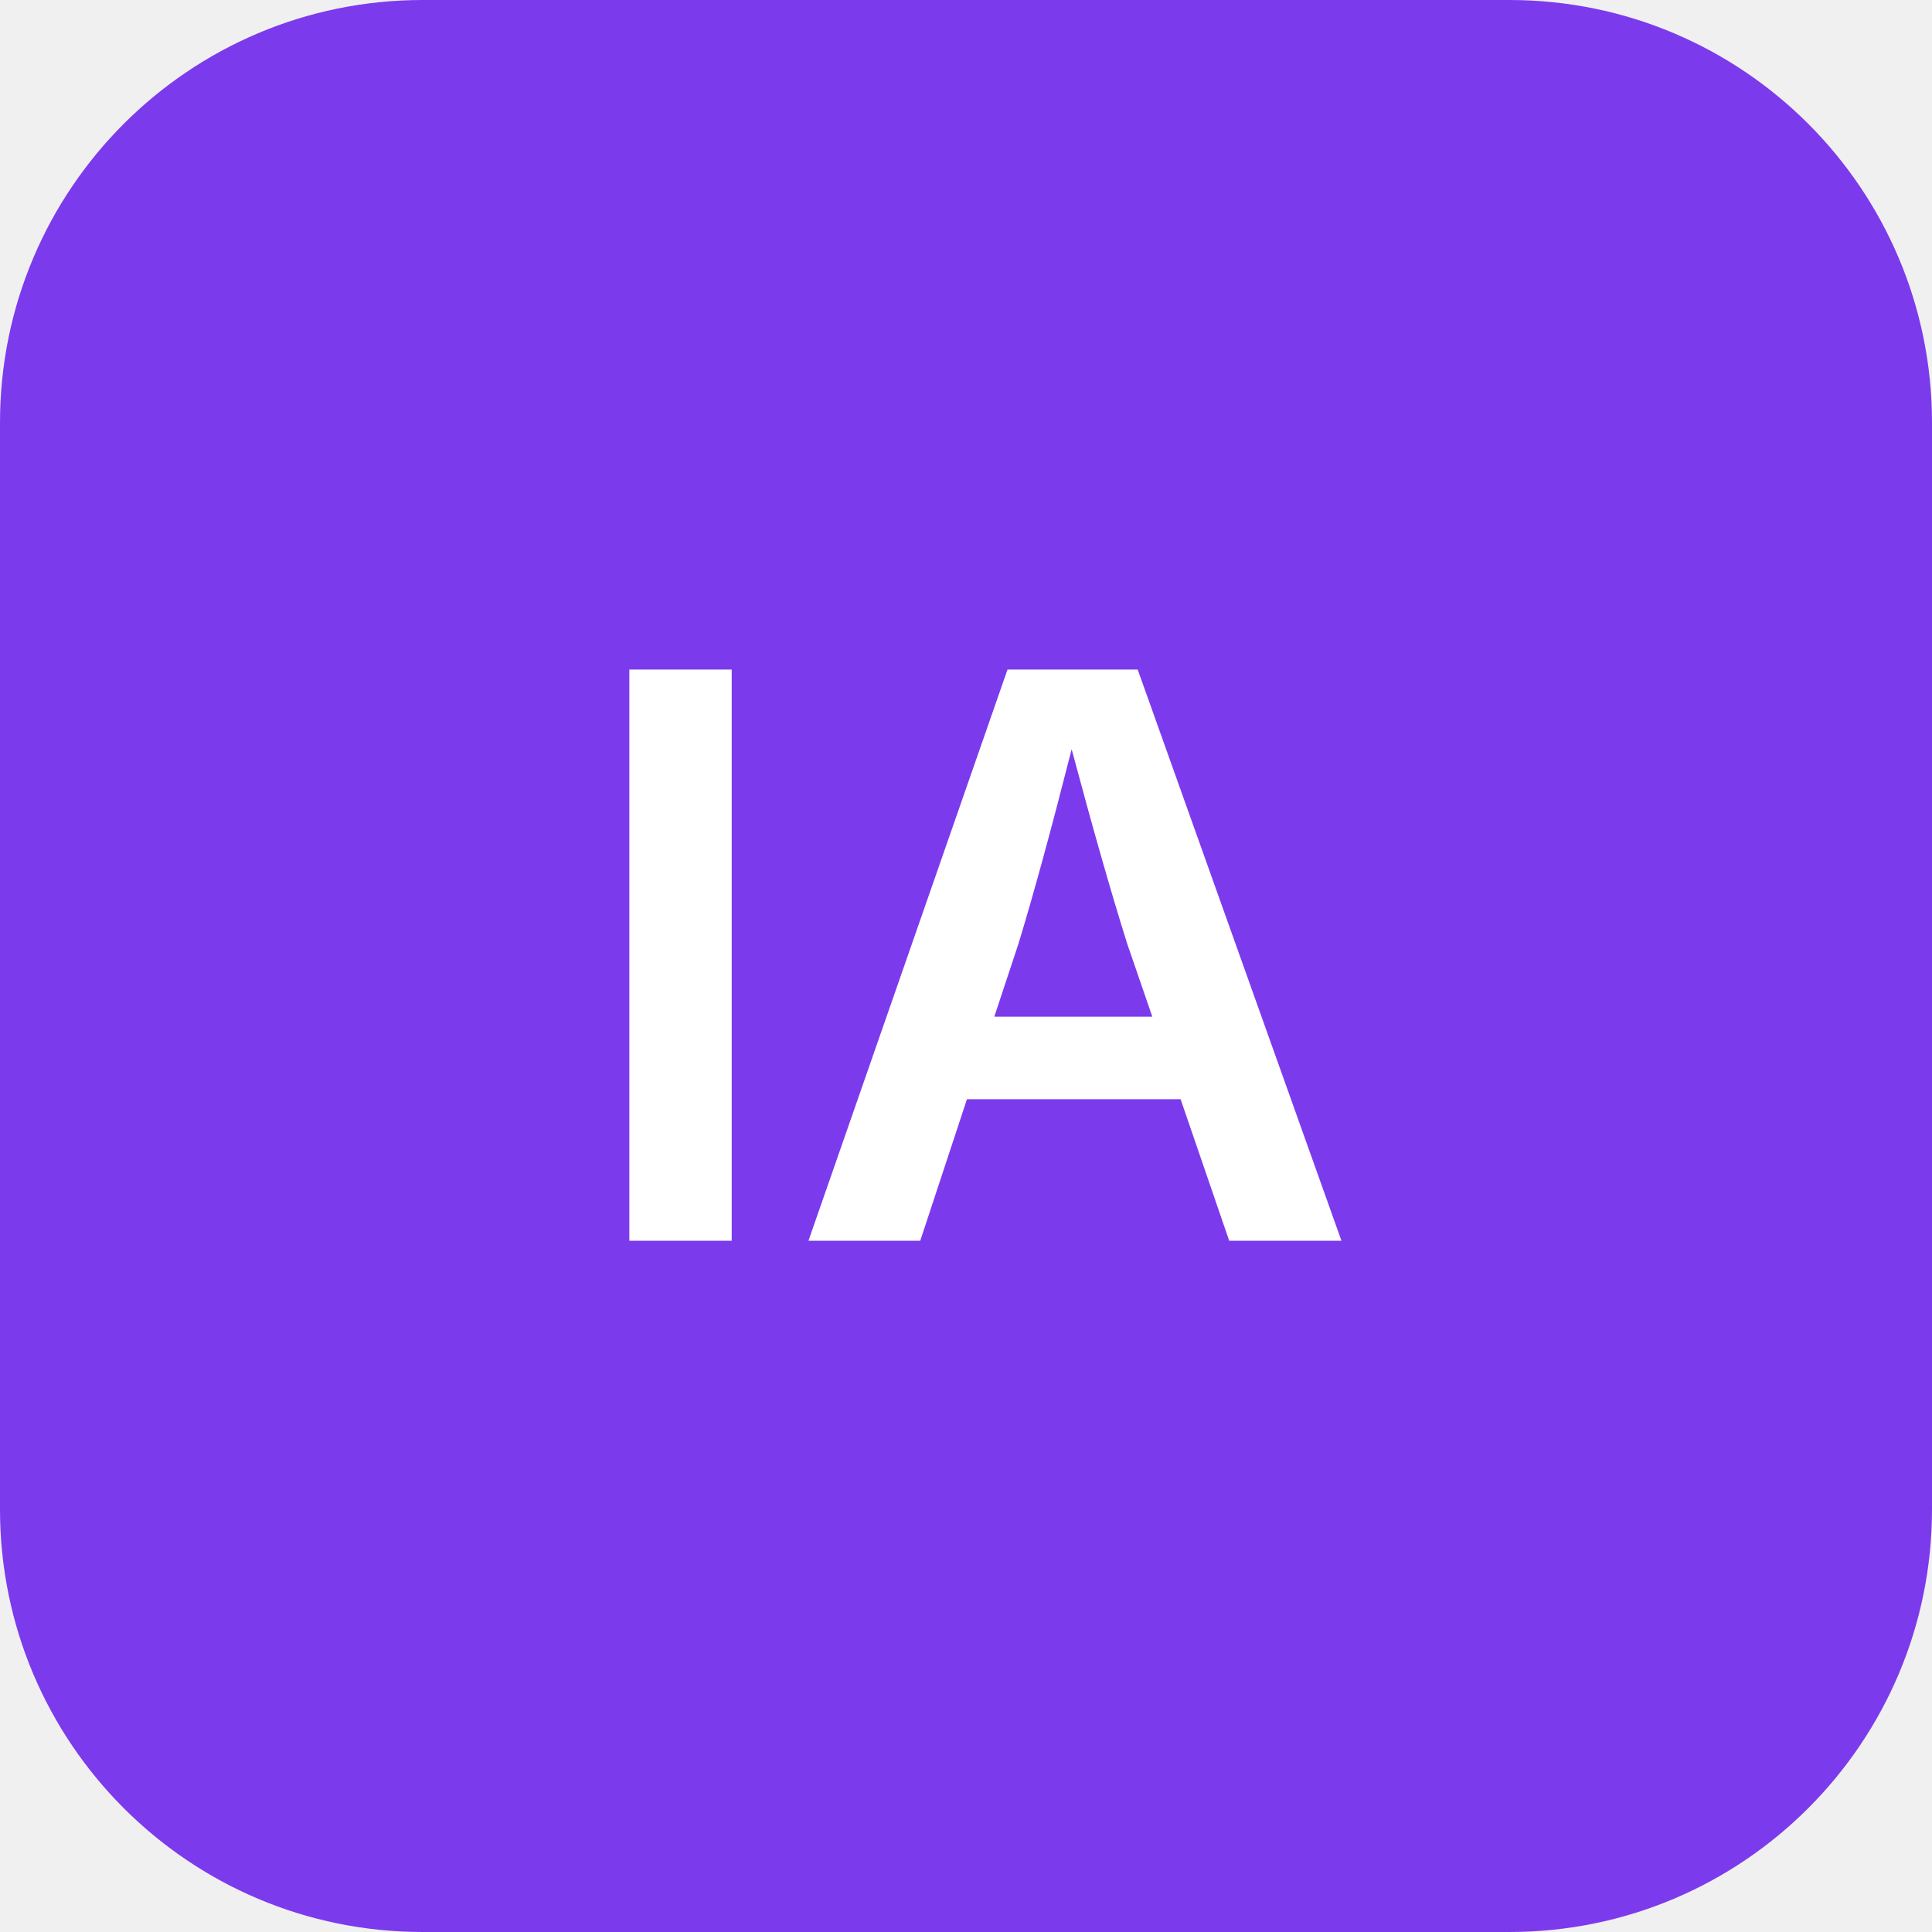
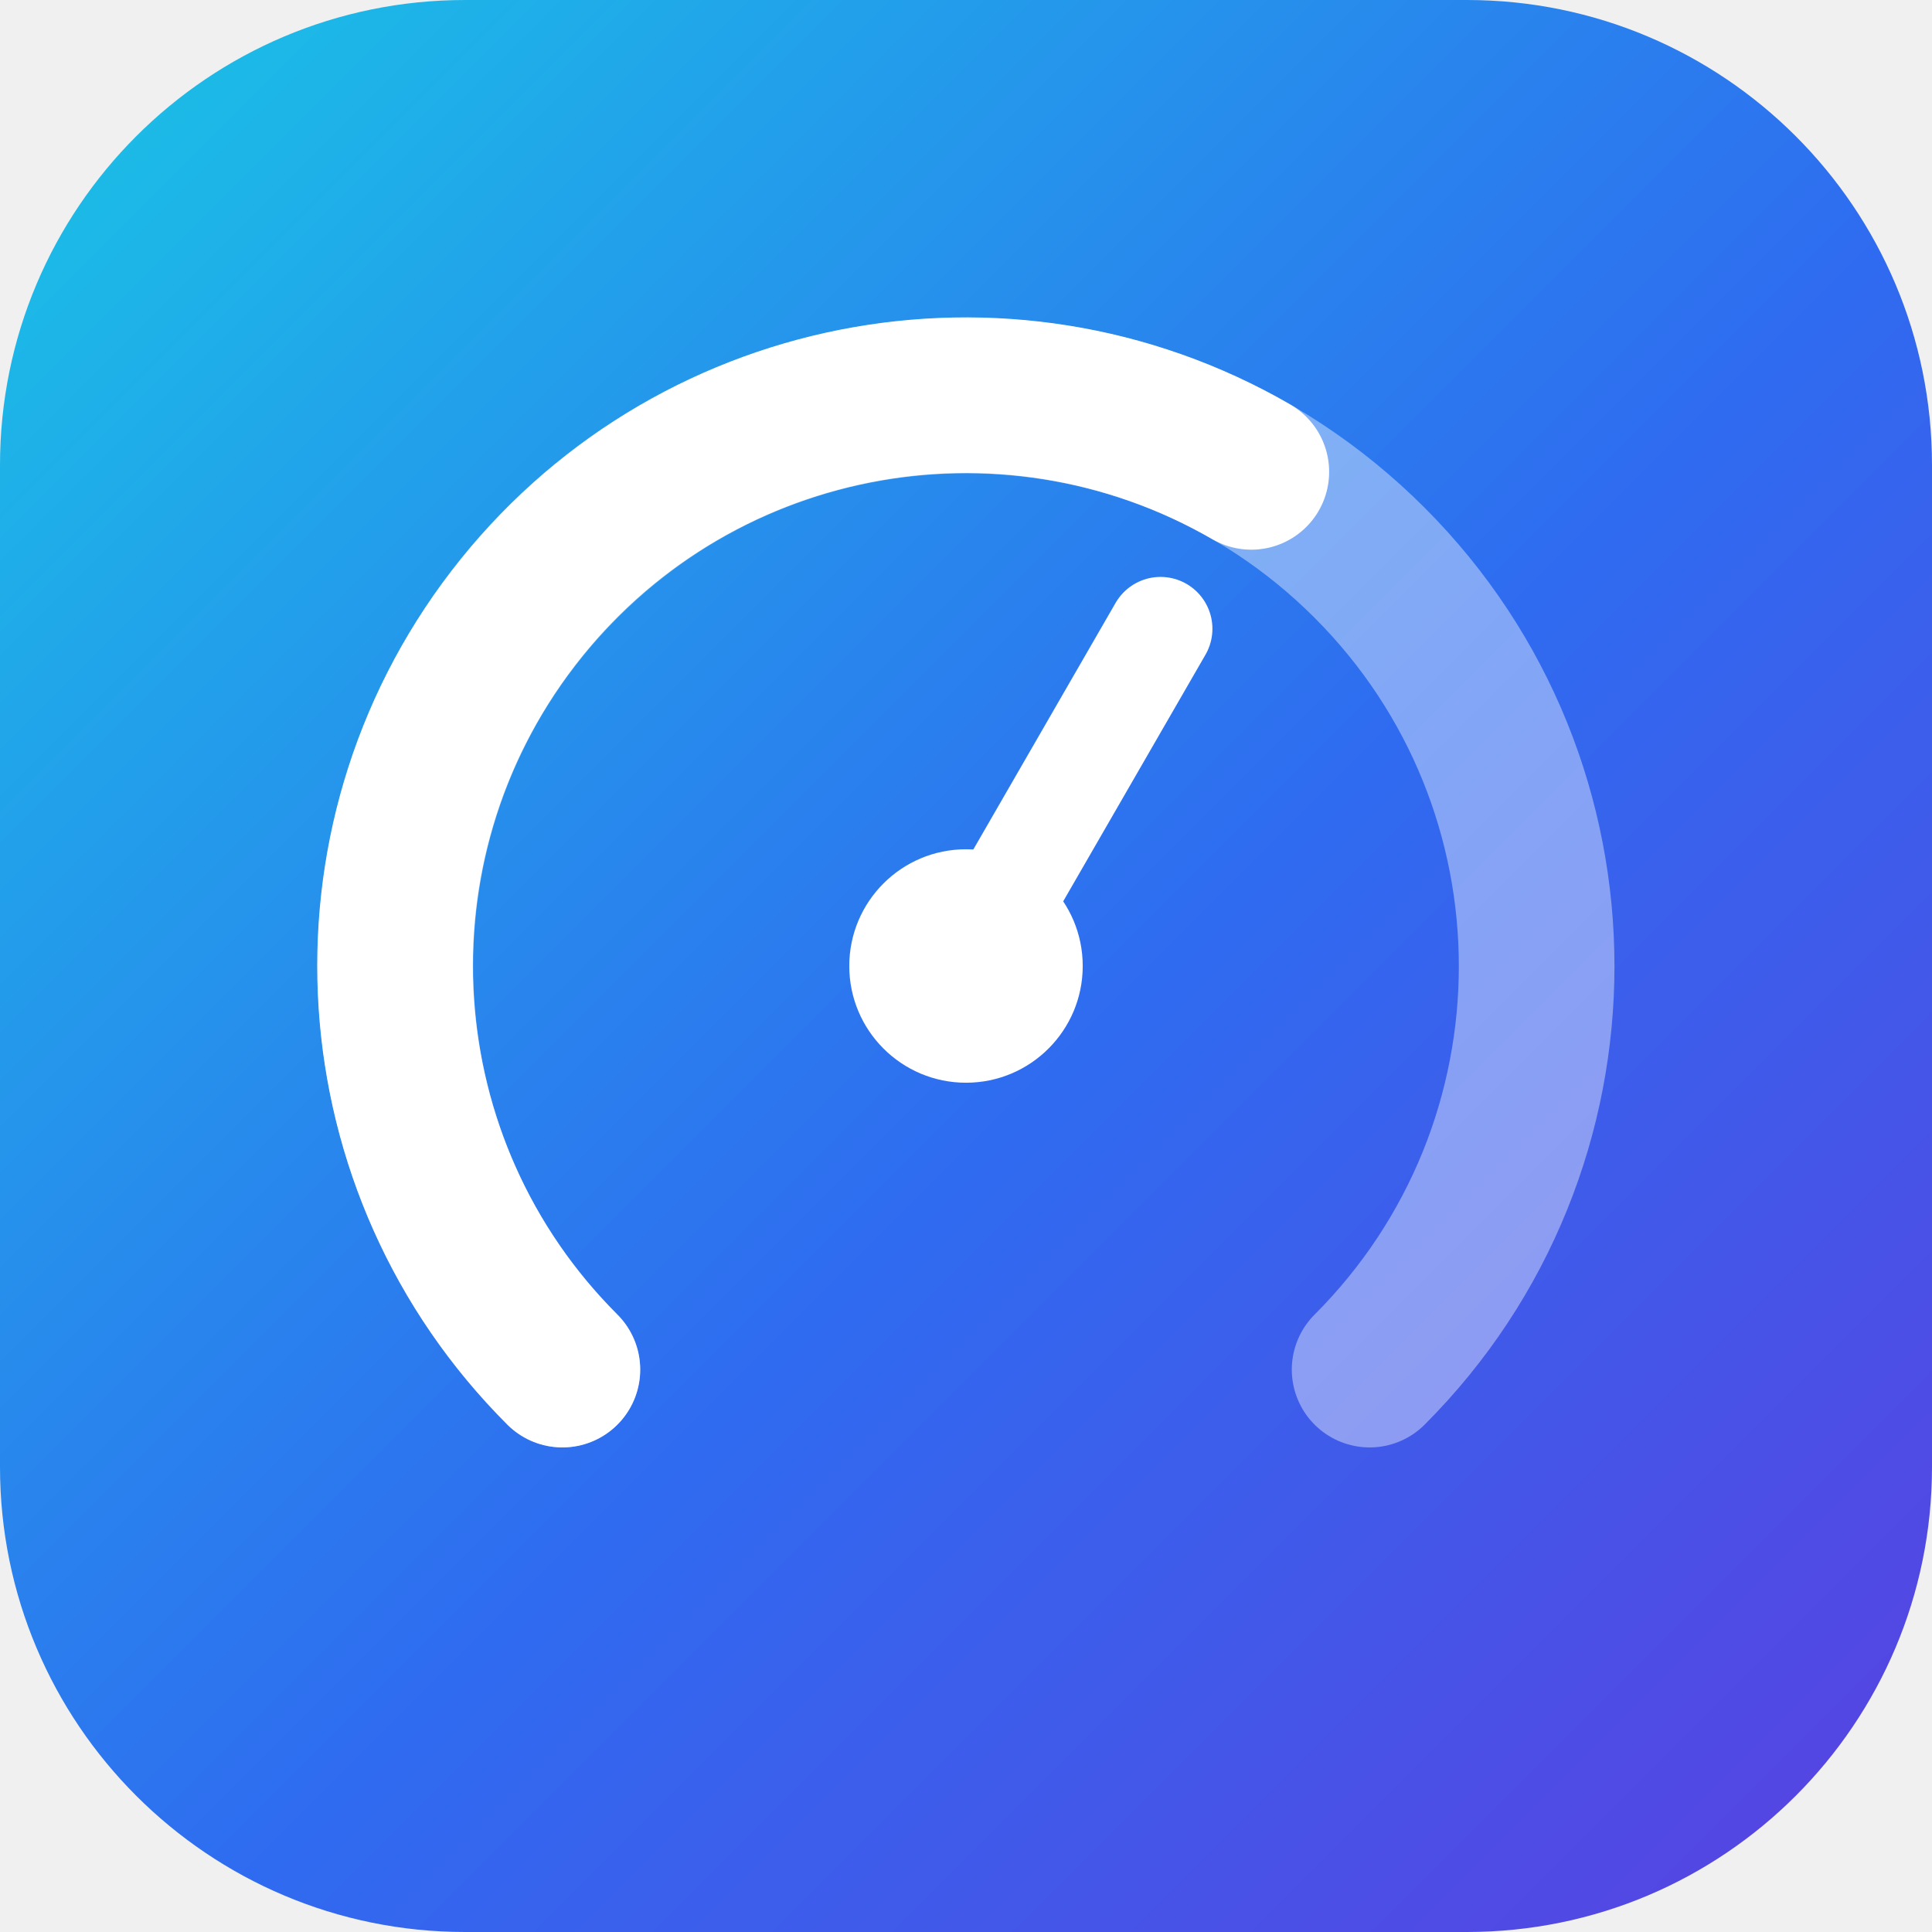
- <svg xmlns="http://www.w3.org/2000/svg" viewBox="0 0 64 64">
-   <rect width="64" height="64" rx="14" fill="#7c3aed" />
-   <text x="32" y="32" dy="0.35em" text-anchor="middle" font-family="ui-sans-serif, system-ui, -apple-system, sans-serif" font-size="26" font-weight="600" fill="#ffffff">IA</text>
+ <svg xmlns="http://www.w3.org/2000/svg" viewBox="0 0 108 108">
+   <defs>
+     <linearGradient id="bg" x1="0" y1="0" x2="1" y2="1">
+       <stop offset="0" stop-color="#19C6E6" />
+       <stop offset="0.55" stop-color="#2F6BF0" />
+       <stop offset="1" stop-color="#5B3FE0" />
+     </linearGradient>
+   </defs>
+   <rect width="108" height="108" rx="26" fill="url(#bg)" />
+   <g fill="none" stroke-linecap="round" transform="translate(54 54) scale(1.45) translate(-54 -56)">
+     <path d="M38.44,71.56 A22,22 0 1,1 69.56,71.56" stroke="#fff" stroke-opacity="0.4" stroke-width="6" />
+     <path d="M38.44,71.56 A22,22 0 0,1 65,36.95" stroke="#fff" stroke-width="6" />
+     <path d="M54,56 L61.5,43" stroke="#fff" stroke-width="4" />
+     <circle cx="54" cy="56" r="4.5" fill="#fff" stroke="none" />
+   </g>
</svg>
